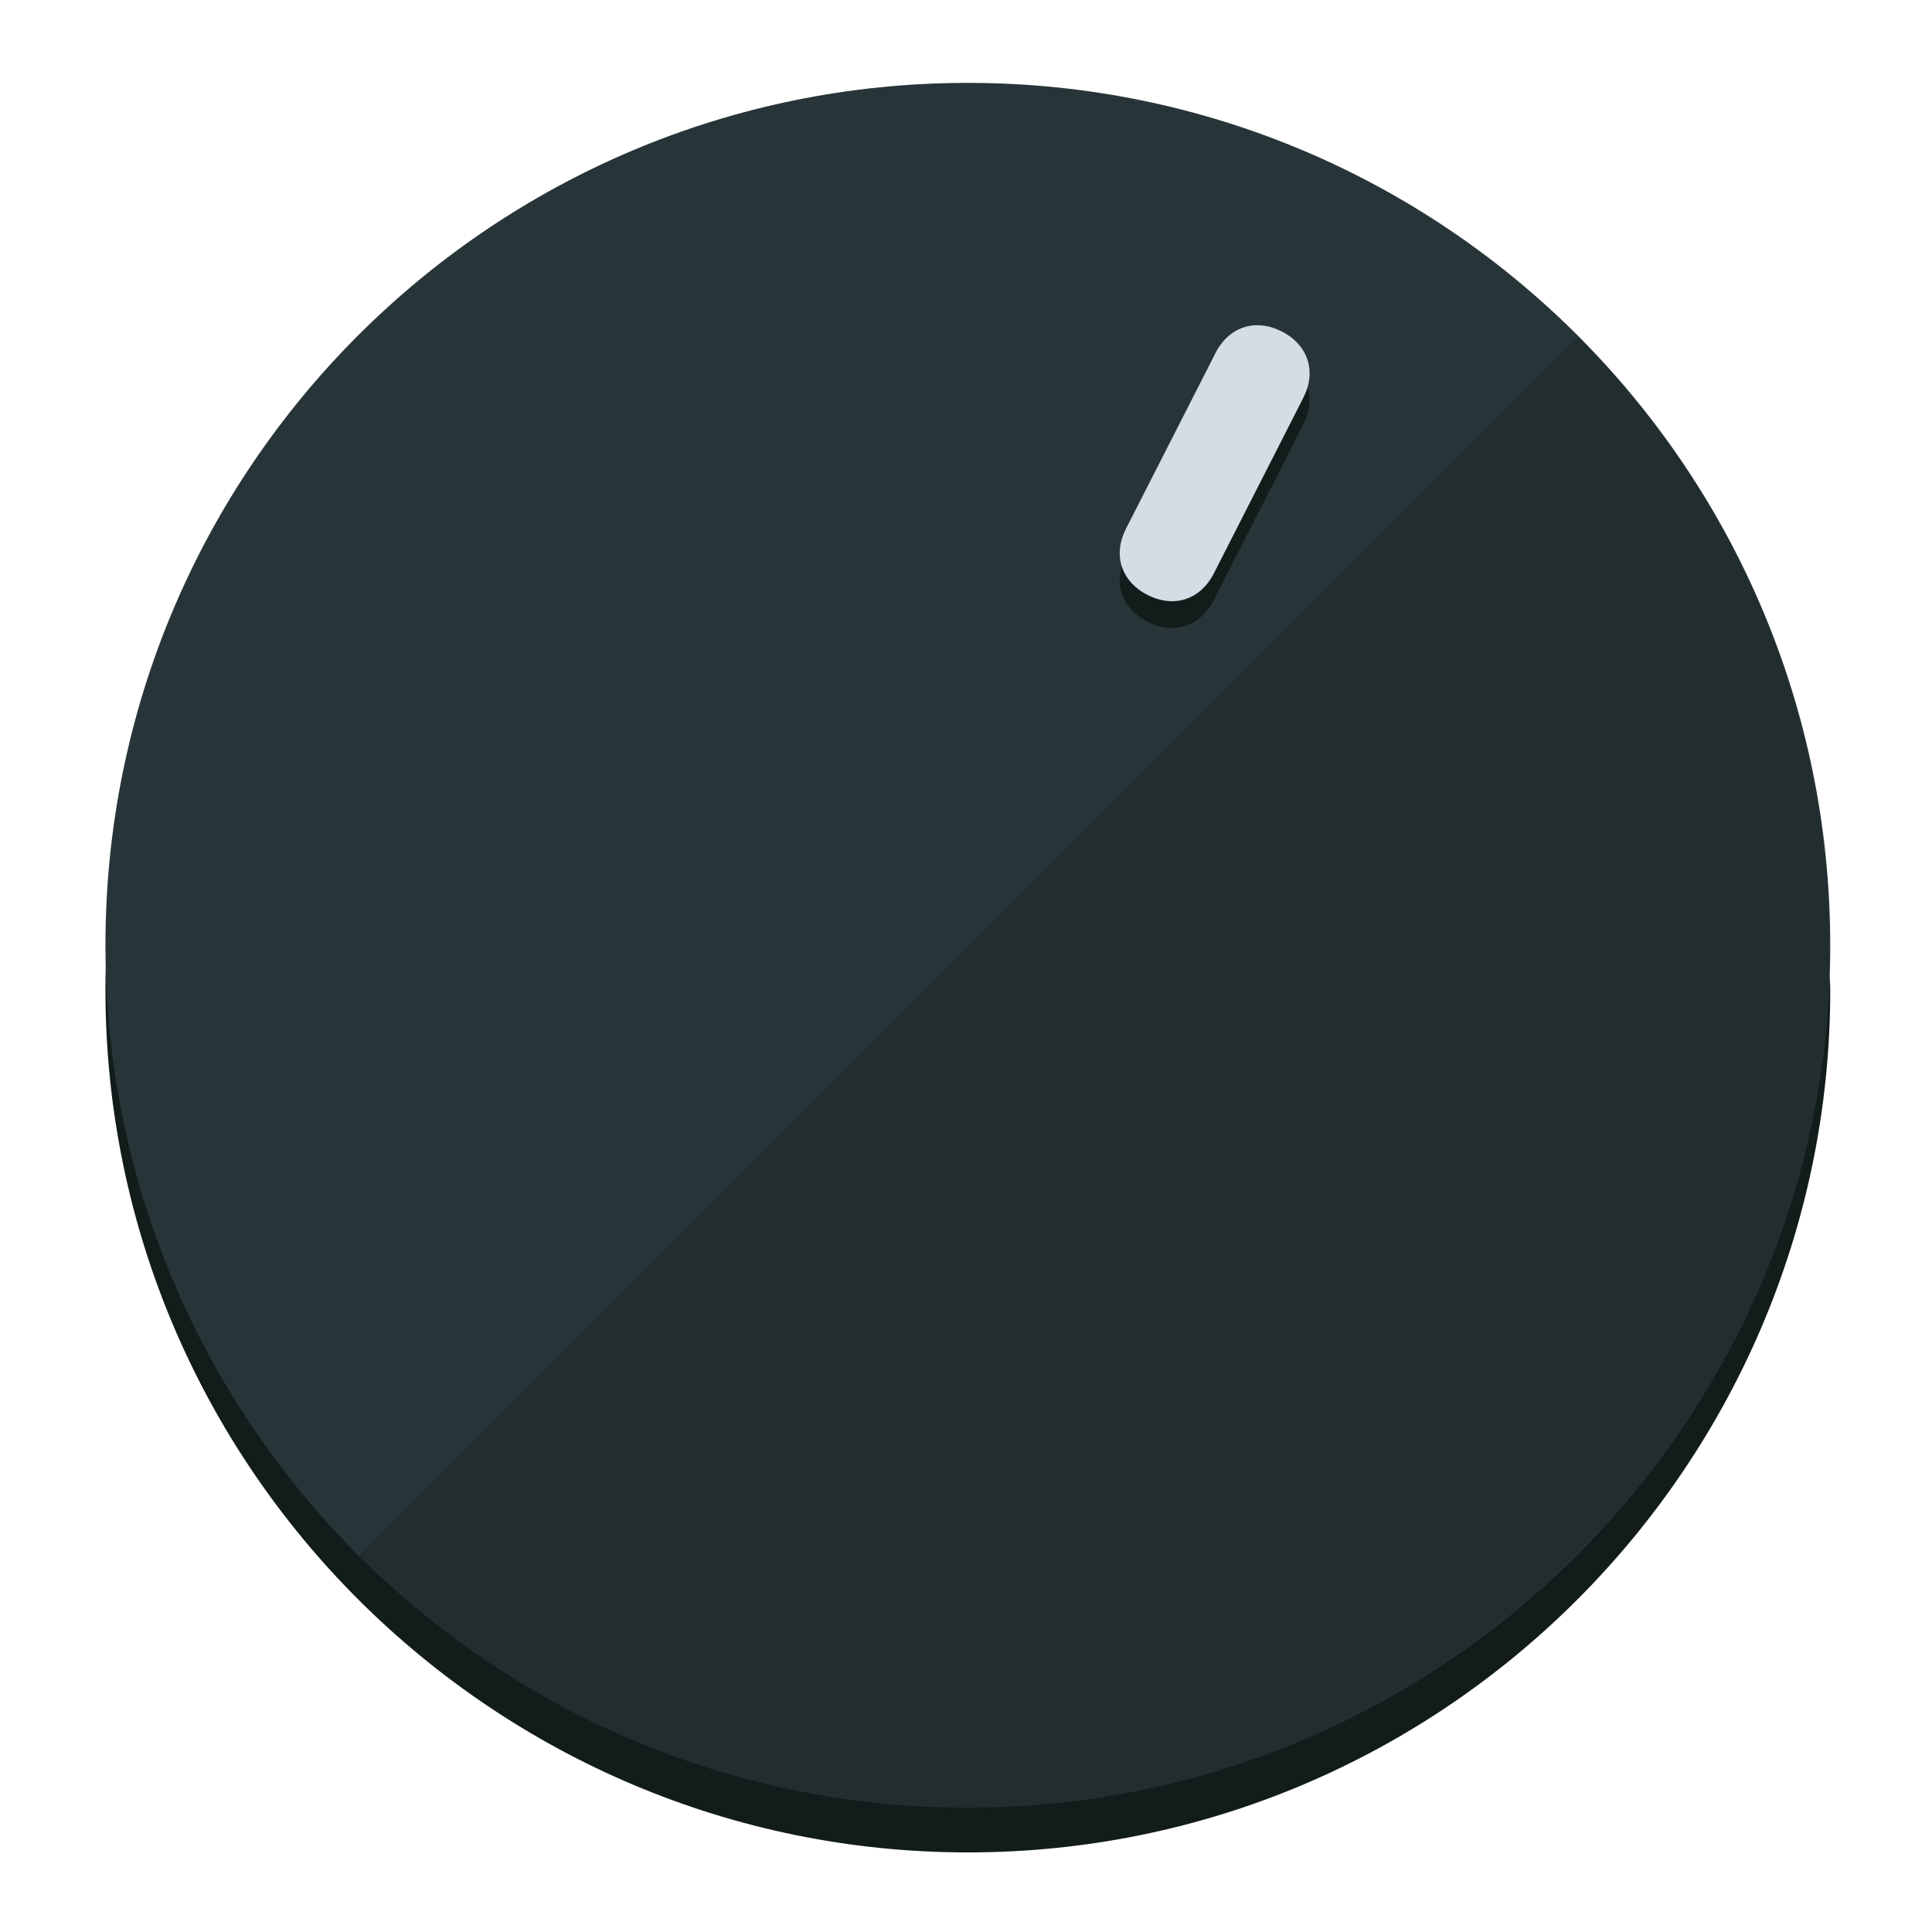
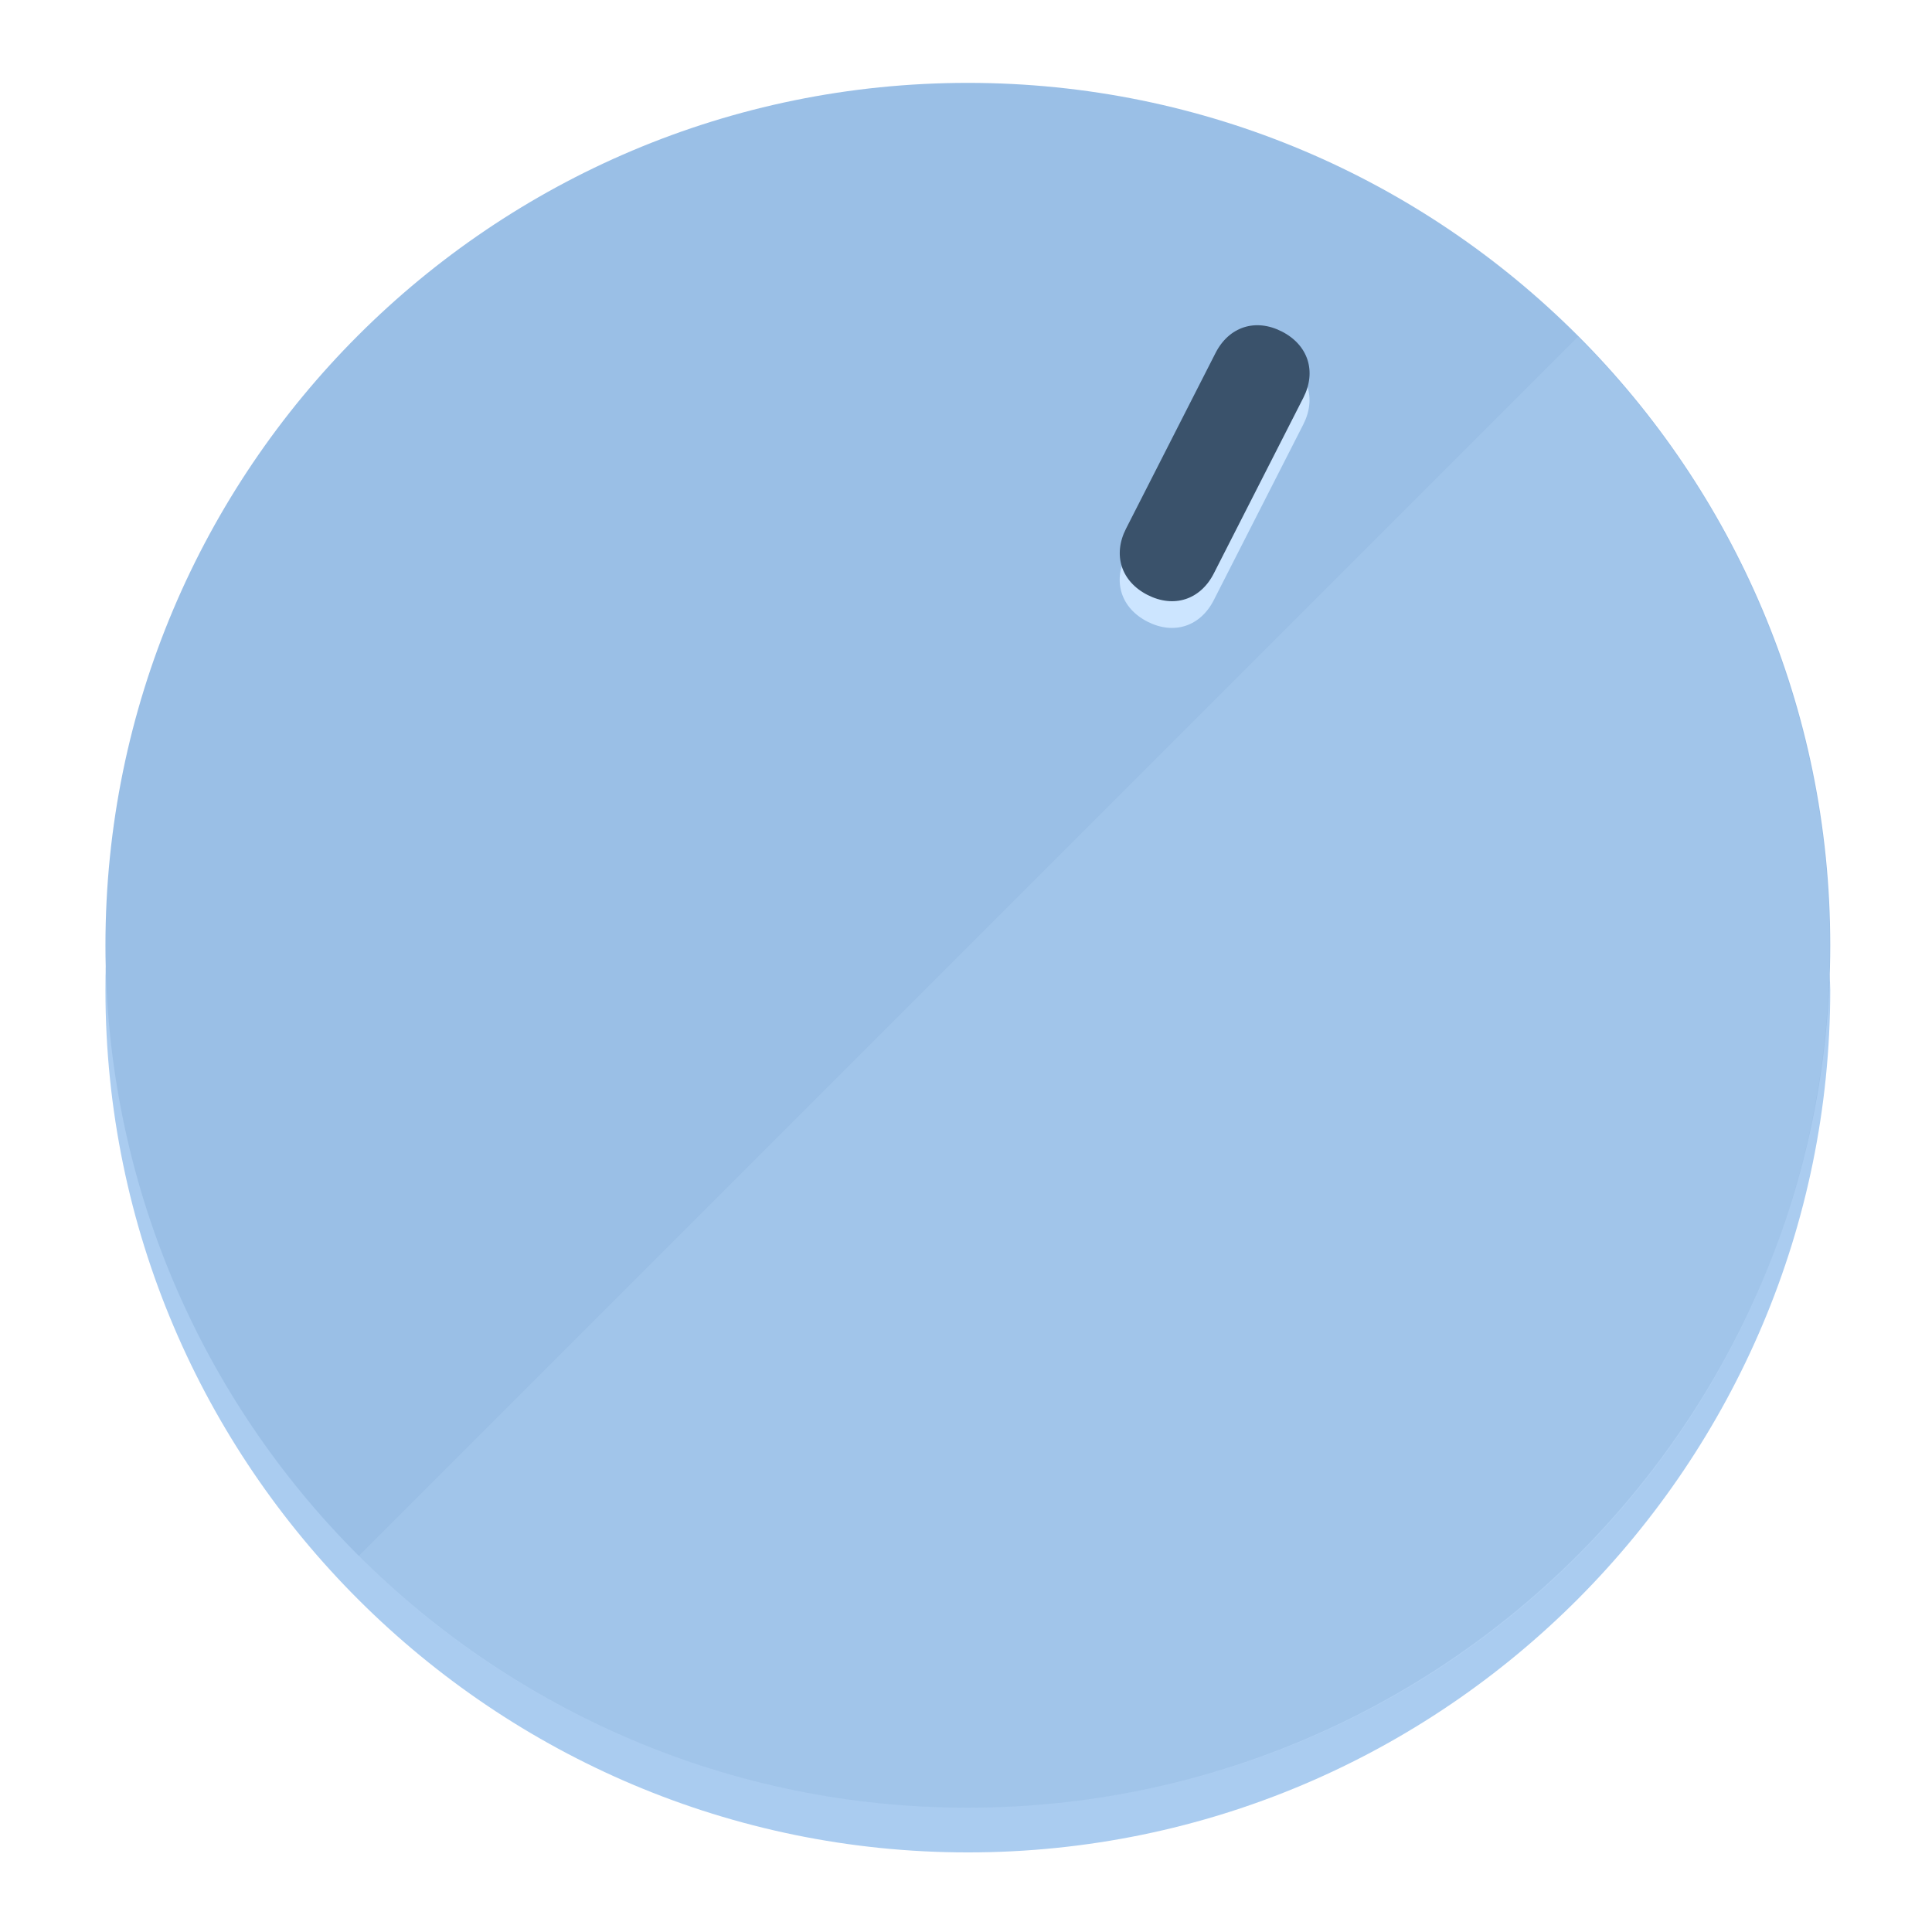
<svg xmlns="http://www.w3.org/2000/svg" height="120px" width="120px" version="1.1" id="Layer_1" viewBox="0 0 496.8 496.8" xml:space="preserve">
  <defs id="defs23" />
  <g id="g3158">
-     <path style="display:inline;fill:#121c1b;fill-opacity:1;stroke-width:1.584" d="m 248.875,445.92 c 116.582,0 212.89,-91.238 220.493,-205.286 0,5.069 1.267,8.87 1.267,13.939 0,121.651 -98.842,221.76 -221.76,221.76 -121.651,0 -221.76,-98.842 -221.76,-221.76 0,-5.069 0,-8.87 1.267,-13.939 7.603,114.048 103.91,205.286 220.493,205.286 z" id="path8" />
-     <circle style="display:inline;fill:#283538;fill-opacity:1;stroke-width:1.584" cx="248.875" cy="243.071" r="221.76" id="circle12" />
-     <path style="display:inline;fill:#000000;fill-opacity:0.154;stroke-width:1.587" d="m 405.744,86.606 c 86.308,86.308 86.308,227.193 0,313.5 -86.308,86.308 -227.193,86.308 -313.5,0" id="path14" />
+     <path style="display:inline;fill:#AACCF0;fill-opacity:1;stroke-width:1.584" d="m 248.875,445.92 c 116.582,0 212.89,-91.238 220.493,-205.286 0,5.069 1.267,8.87 1.267,13.939 0,121.651 -98.842,221.76 -221.76,221.76 -121.651,0 -221.76,-98.842 -221.76,-221.76 0,-5.069 0,-8.87 1.267,-13.939 7.603,114.048 103.91,205.286 220.493,205.286 z" id="path8" />
+     <circle style="display:inline;fill:#9ABFE6;fill-opacity:1;stroke-width:1.584" cx="248.875" cy="243.071" r="221.76" id="circle12" />
+     <path style="display:inline;fill:#CCE5FF;fill-opacity:0.154;stroke-width:1.587" d="m 405.744,86.606 c 86.308,86.308 86.308,227.193 0,313.5 -86.308,86.308 -227.193,86.308 -313.5,0" id="path14" />
  </g>
  <g id="g3198">
    <circle style="display:none;fill:#000000;fill-opacity:0;stroke-width:1.584" cx="331.97" cy="104.232" r="221.76" id="circle12-3" transform="rotate(27)" />
-     <path style="display:inline;fill:#121c1b;fill-opacity:1;stroke-width:1.584" d="m 312.114,154.319 c -3.452,6.774 -10.269,8.99 -17.044,5.538 v 0 c -6.775,-3.452 -8.99,-10.269 -5.538,-17.044 l 23.012,-45.163 c 3.452,-6.774 10.269,-8.99 17.044,-5.538 v 0 c 6.774,3.452 8.99,10.269 5.538,17.044 z" id="path3789" />
-     <path style="display:inline;fill:#D4DCE6;stroke-width:1.584" d="m 312.13,147.448 c -3.452,6.775 -10.269,8.99 -17.044,5.538 v 0 c -6.774,-3.452 -8.99,-10.269 -5.538,-17.044 l 23.012,-45.163 c 3.452,-6.775 10.269,-8.99 17.044,-5.538 v 0 c 6.775,3.452 8.99,10.269 5.538,17.044 z" id="path915" />
+     <path style="display:inline;fill:#CCE5FF;fill-opacity:1;stroke-width:1.584" d="m 312.114,154.319 c -3.452,6.774 -10.269,8.99 -17.044,5.538 v 0 c -6.775,-3.452 -8.99,-10.269 -5.538,-17.044 l 23.012,-45.163 c 3.452,-6.774 10.269,-8.99 17.044,-5.538 v 0 c 6.774,3.452 8.99,10.269 5.538,17.044 z" id="path3789" />
+     <path style="display:inline;fill:#3A526B;stroke-width:1.584" d="m 312.13,147.448 c -3.452,6.775 -10.269,8.99 -17.044,5.538 v 0 c -6.774,-3.452 -8.99,-10.269 -5.538,-17.044 l 23.012,-45.163 c 3.452,-6.775 10.269,-8.99 17.044,-5.538 v 0 c 6.775,3.452 8.99,10.269 5.538,17.044 z" id="path915" />
  </g>
</svg>
